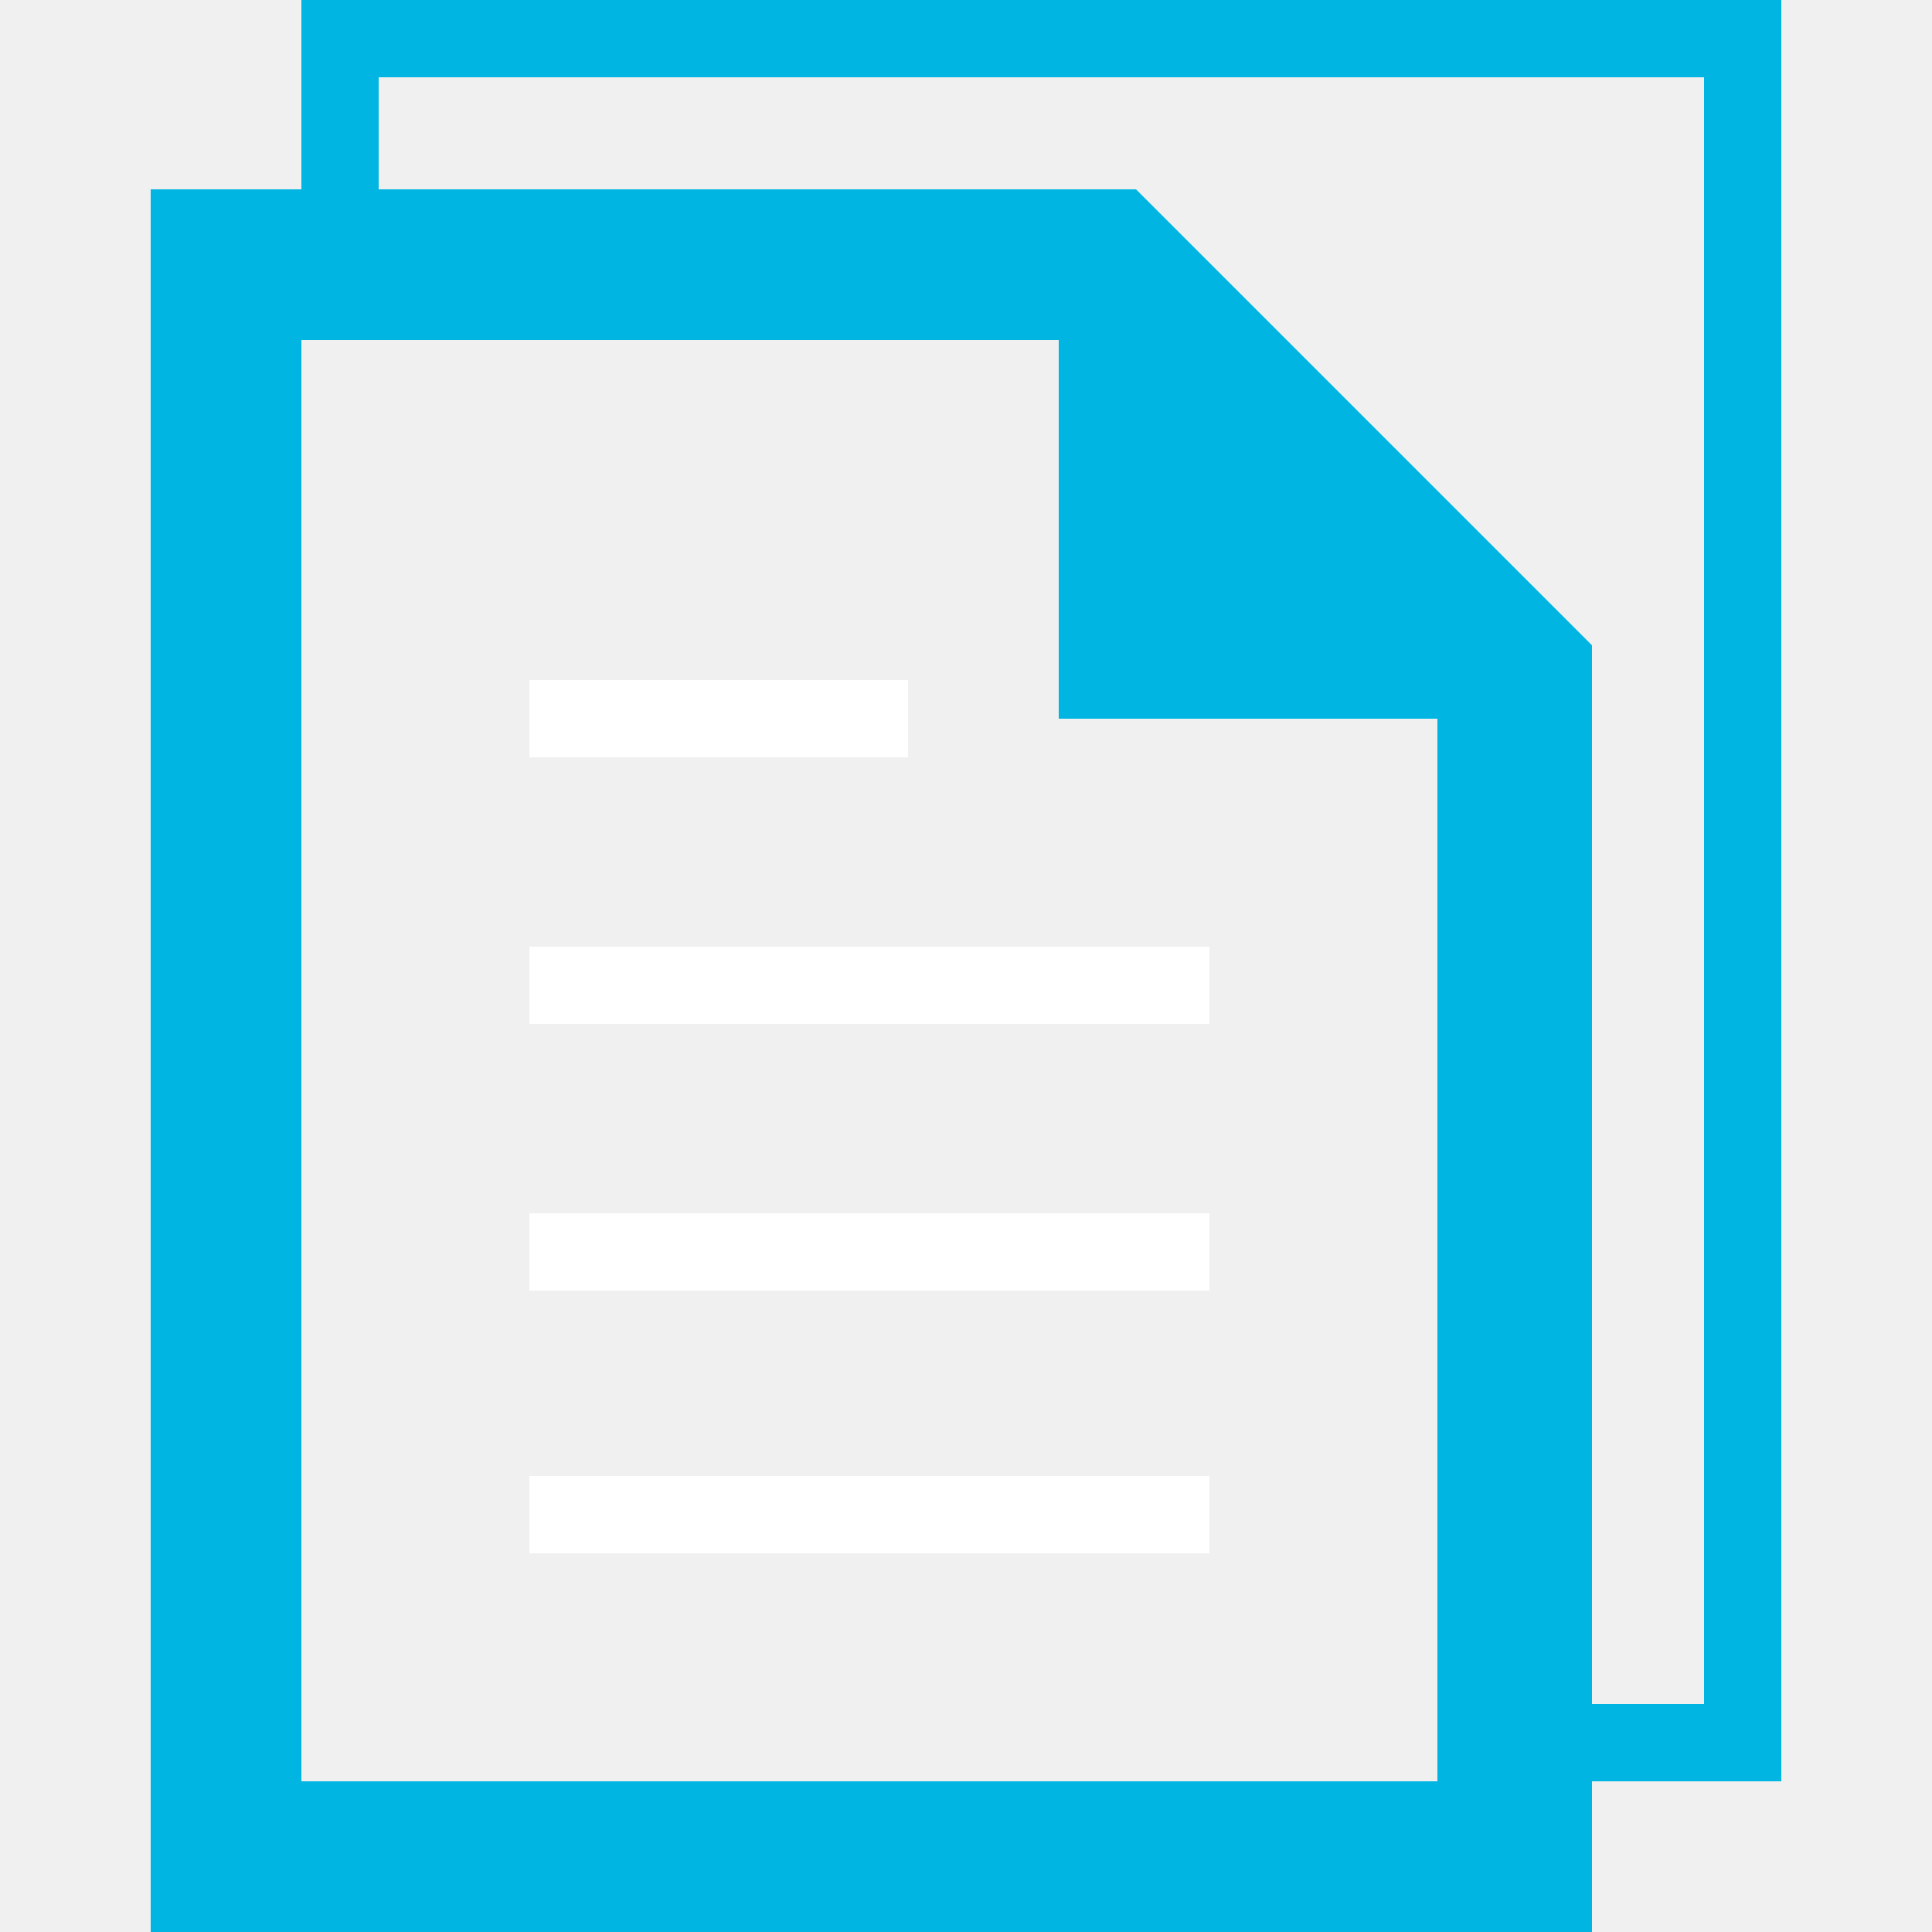
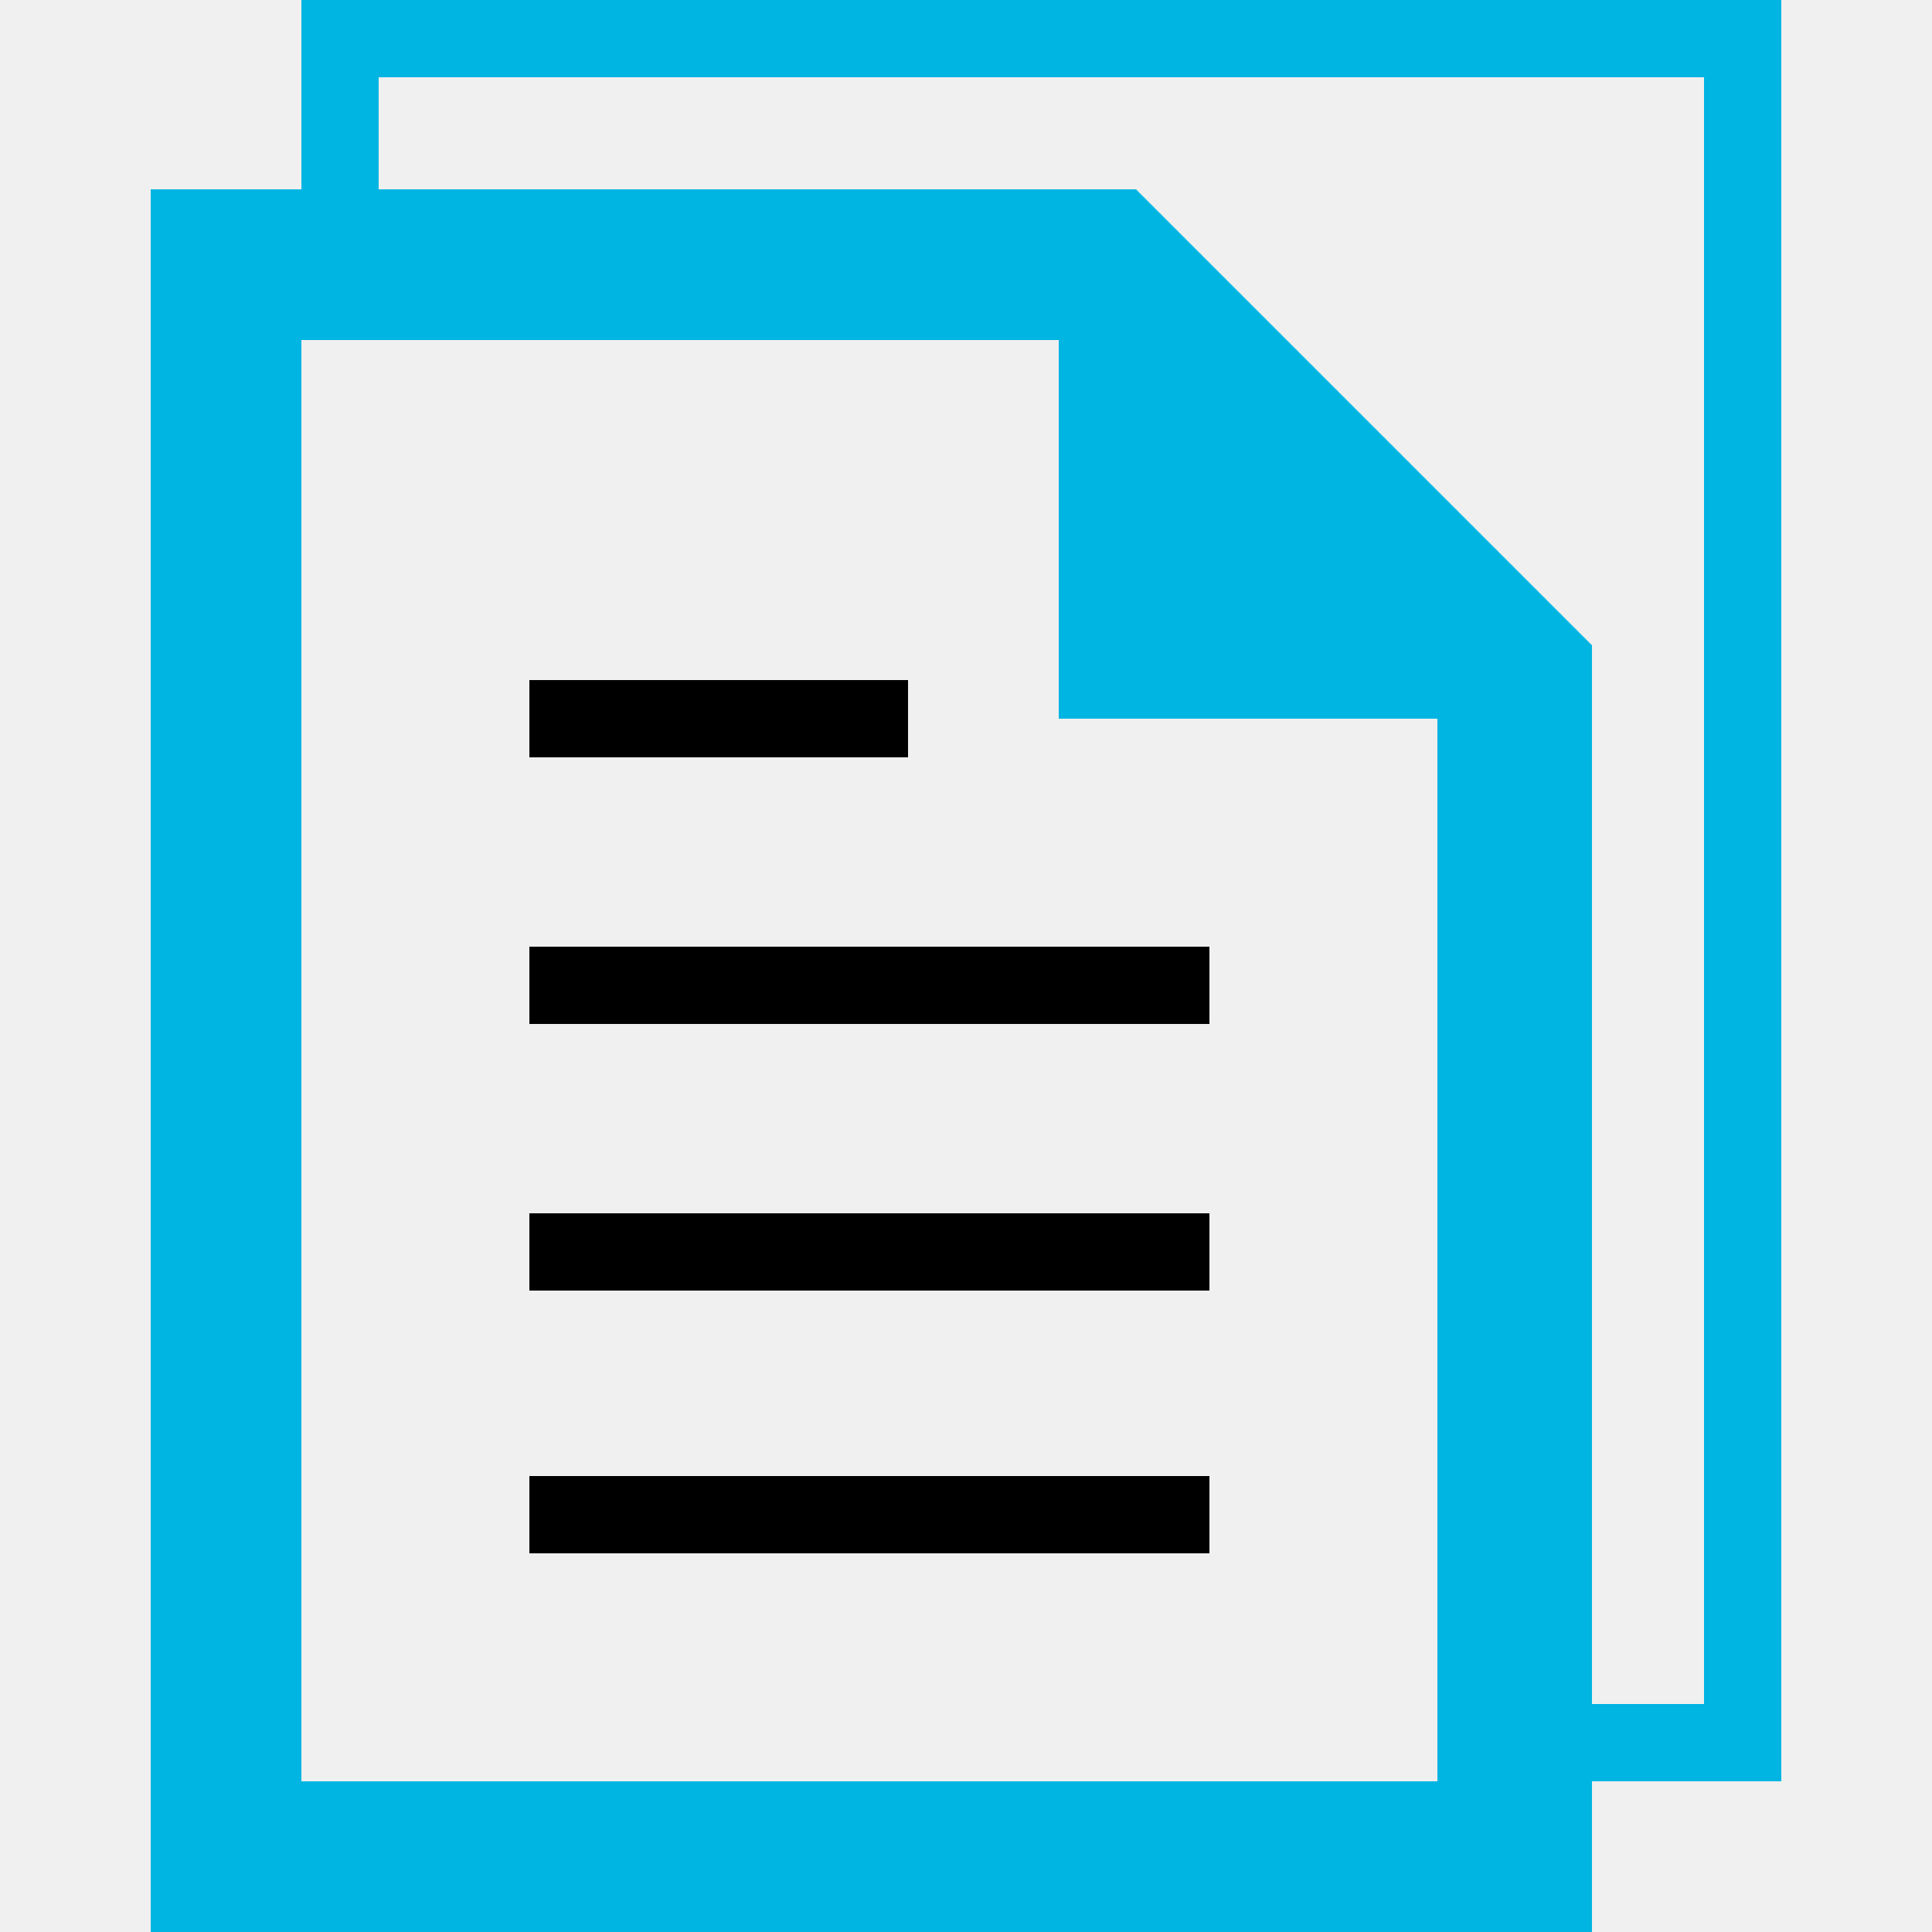
<svg xmlns="http://www.w3.org/2000/svg" version="1.1" id="icons" x="0px" y="0px" viewBox="0 0 50 50" style="enable-background:new 0 0 50 50;" xml:space="preserve">
  <style type="text/css">
	.st0{fill:#00B5E2;}
- 	.st1{fill:#FFFFFF;}
</style>
  <g>
-     <rect x="13.7" y="17.6" class="st1" width="9.8" height="2" />
-     <rect x="13.7" y="24.5" class="st1" width="17.6" height="2" />
-     <rect x="13.7" y="31.4" class="st1" width="17.6" height="2" />
-     <rect x="13.7" y="38.2" class="st1" width="17.6" height="2" />
+     <rect x="13.7" y="17.6" width="9.8" height="2" />
+     <rect x="13.7" y="24.5" width="17.6" height="2" />
+     <rect x="13.7" y="31.4" width="17.6" height="2" />
+     <rect x="13.7" y="38.2" width="17.6" height="2" />
    <path class="st0" d="M46.1,0H7.8v4.9H3.9V50h37.3v-3.9h4.9V0z M7.8,46.1V8.8h19.6v9.8h9.8v27.5H7.8z M44.1,44.1h-2.9V16.7L29.4,4.9   H9.8V2h34.3V44.1z" />
  </g>
</svg>
